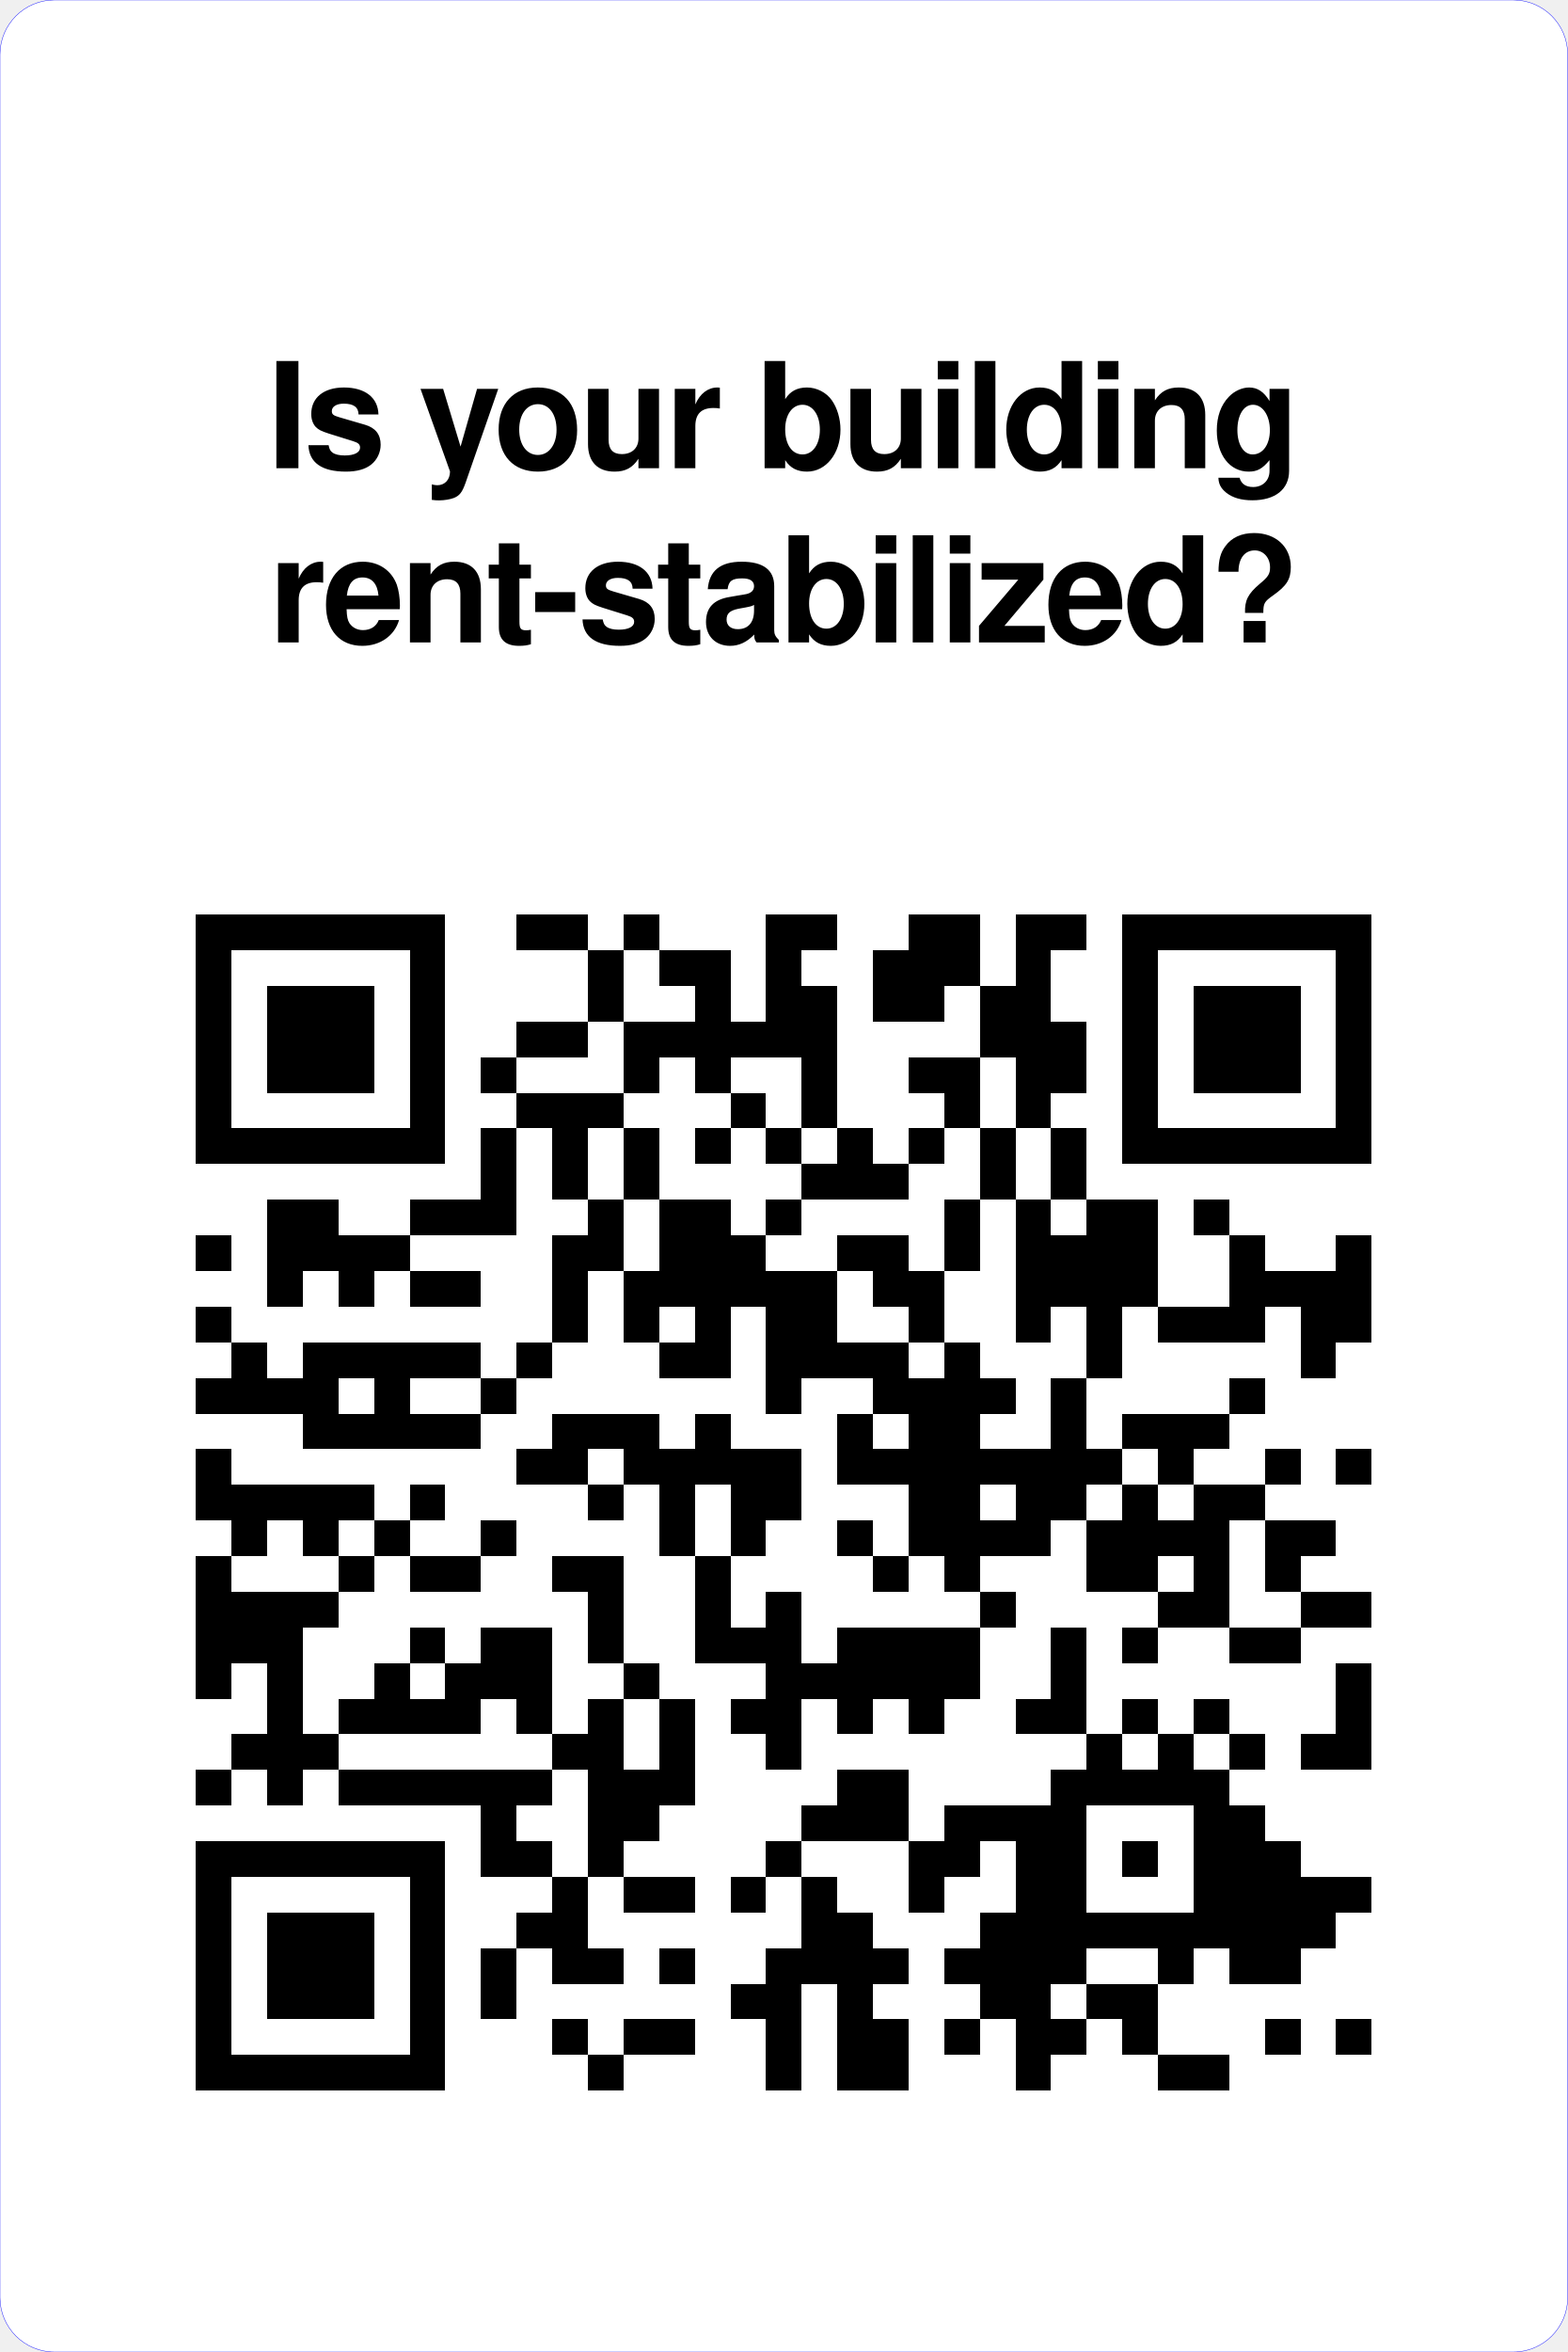
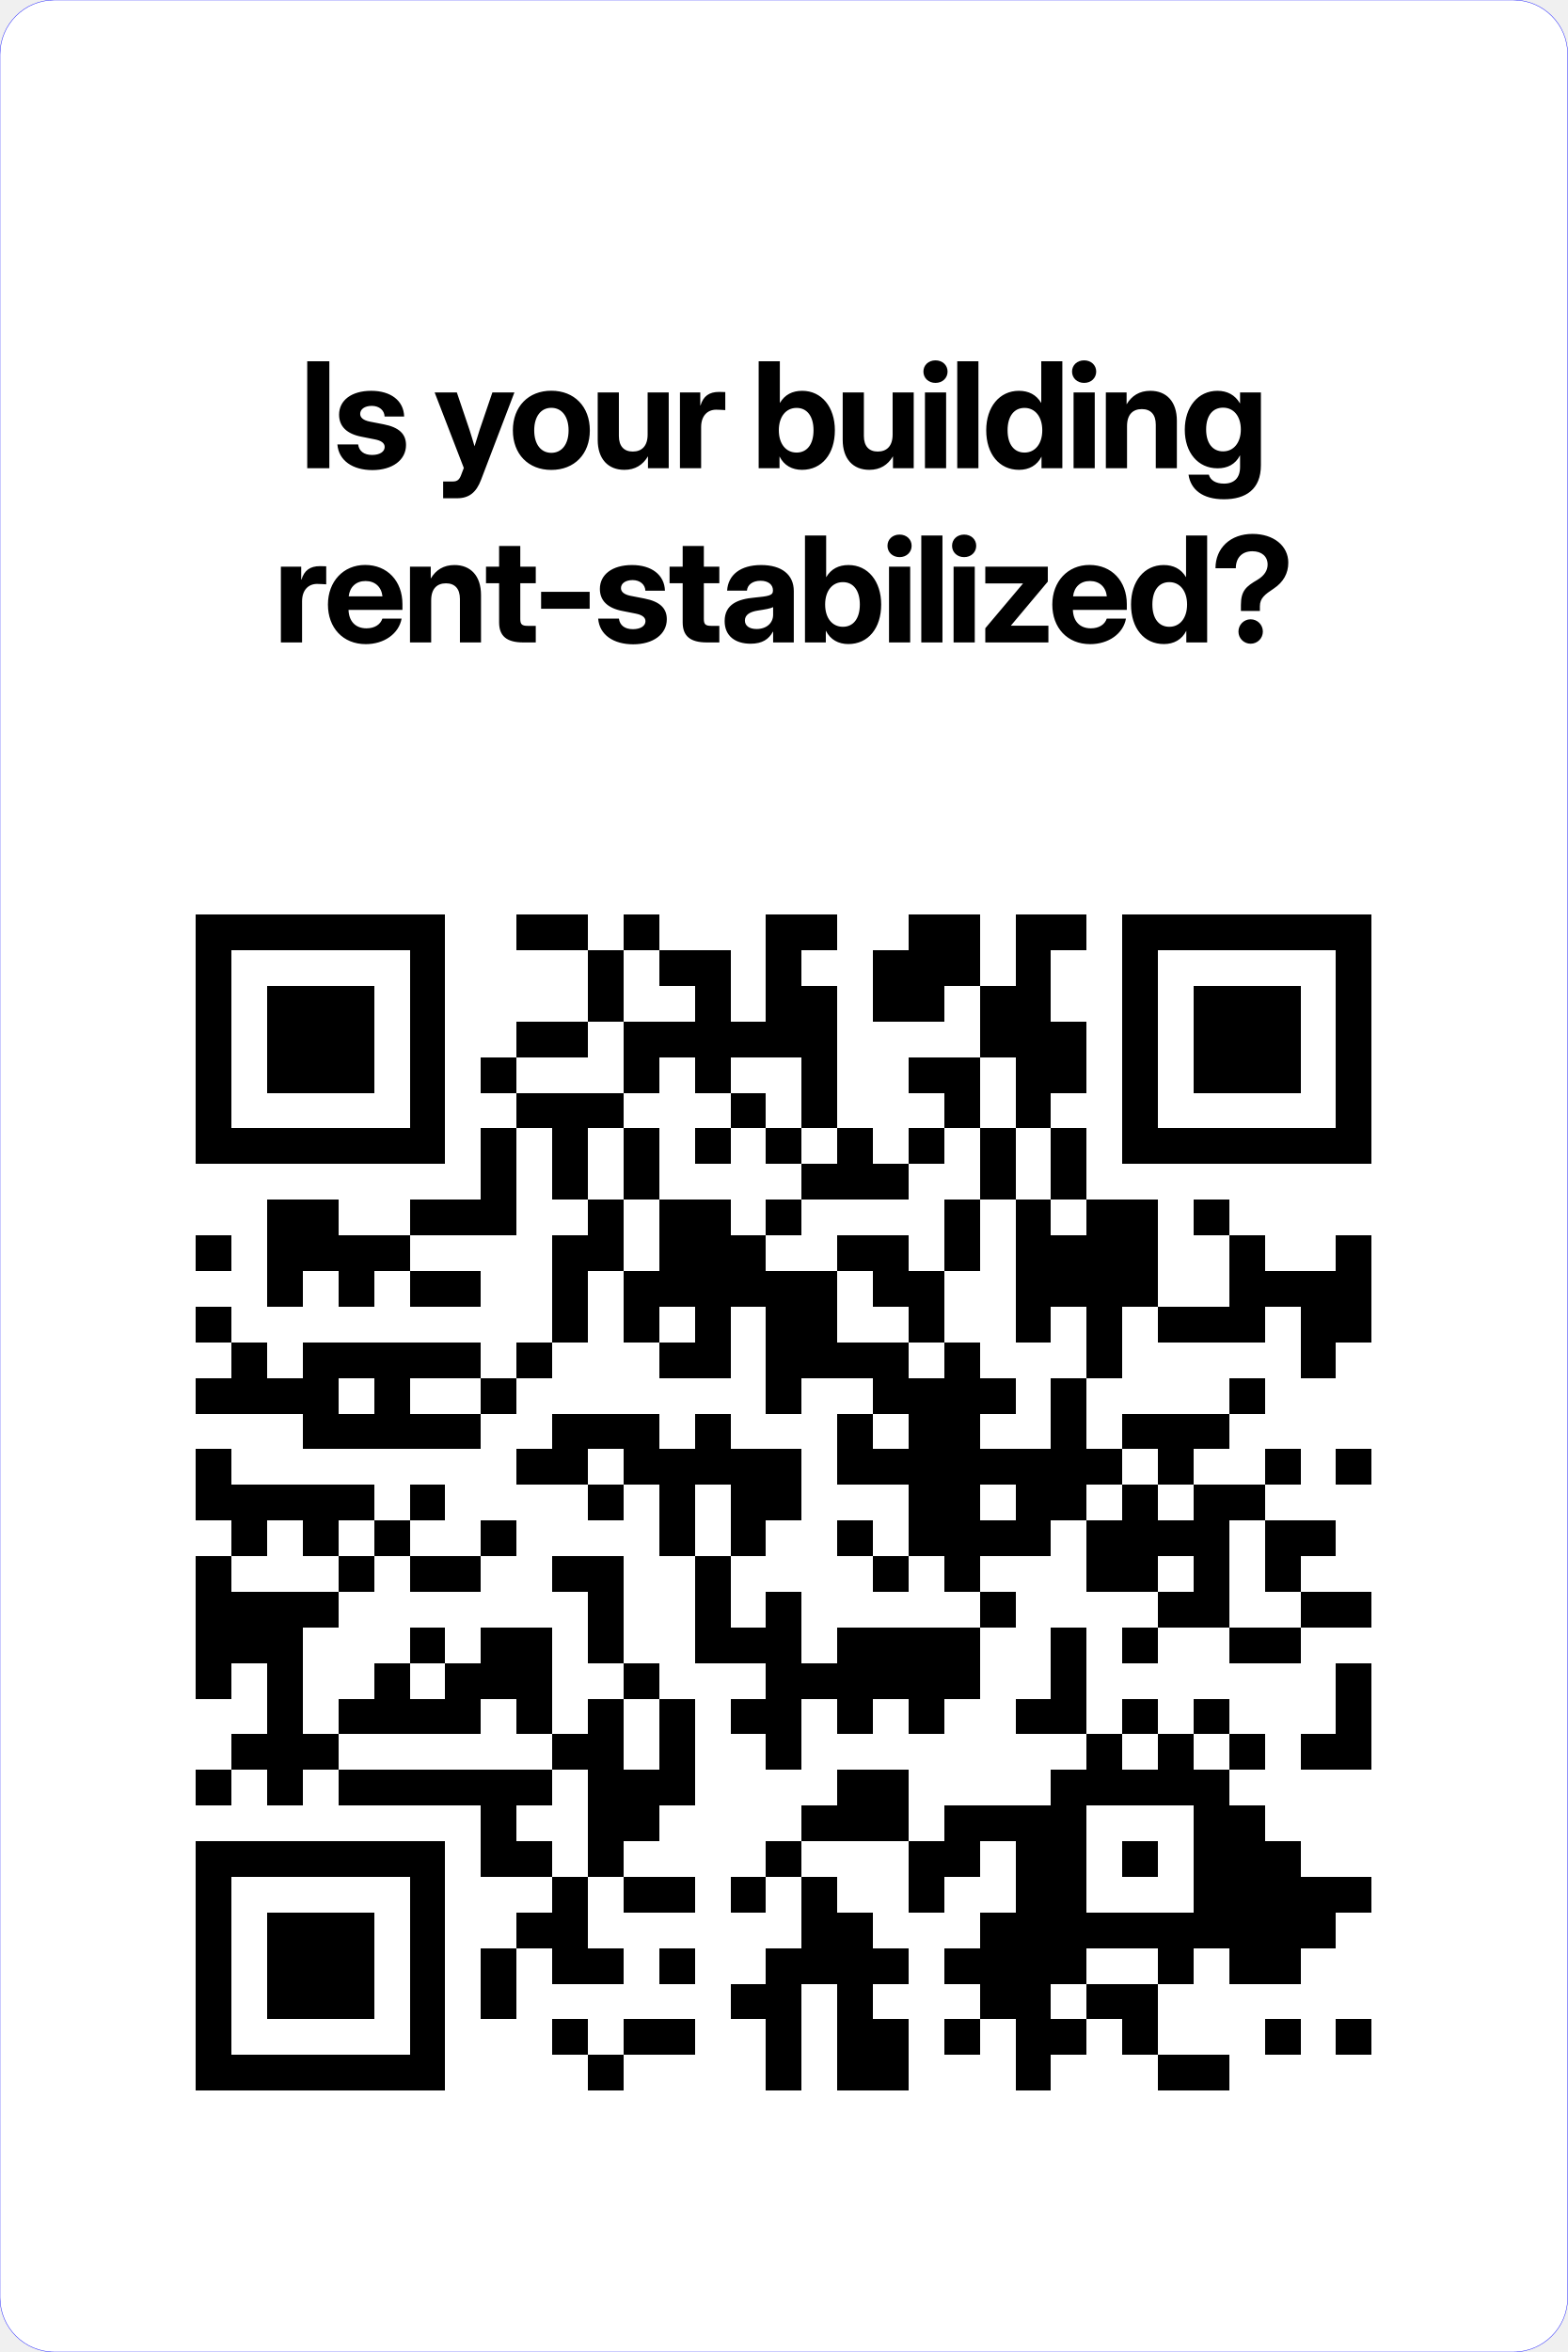
<svg xmlns="http://www.w3.org/2000/svg" width="4in" height="6in" viewBox="0 0 288.00 432.00">
  <rect x="0.00" y="0.00" width="288.00" height="432.00" rx="10.00" fill="#FFFFFF" />
-   <text x="144.00" y="86.00" font-family="Helvetica Neue, Helvetica, Arial, sans-serif" font-size="27.00" font-weight="700" fill="#000000" text-anchor="middle" letter-spacing="-0.70">Is your building</text>
-   <text x="144.00" y="118.00" font-family="Helvetica Neue, Helvetica, Arial, sans-serif" font-size="27.00" font-weight="700" fill="#000000" text-anchor="middle" letter-spacing="-0.70">rent-stabilized?</text>
+   <text x="144.00" y="86.00" font-family="Inter Display, Inter, Helvetica Neue, Helvetica, Arial, sans-serif" font-size="27.00" font-weight="700" fill="#000000" text-anchor="middle" letter-spacing="-0.70">Is your building</text>
+   <text x="144.00" y="118.00" font-family="Inter Display, Inter, Helvetica Neue, Helvetica, Arial, sans-serif" font-size="27.00" font-weight="700" fill="#000000" text-anchor="middle" letter-spacing="-0.70">rent-stabilized?</text>
  <path d="M36.000,168.000h6.545v6.545h-6.545zM42.545,168.000h6.545v6.545h-6.545zM49.091,168.000h6.545v6.545h-6.545zM55.636,168.000h6.545v6.545h-6.545zM62.182,168.000h6.545v6.545h-6.545zM68.727,168.000h6.545v6.545h-6.545zM75.273,168.000h6.545v6.545h-6.545zM94.909,168.000h6.545v6.545h-6.545zM101.455,168.000h6.545v6.545h-6.545zM114.545,168.000h6.545v6.545h-6.545zM140.727,168.000h6.545v6.545h-6.545zM147.273,168.000h6.545v6.545h-6.545zM166.909,168.000h6.545v6.545h-6.545zM173.455,168.000h6.545v6.545h-6.545zM186.545,168.000h6.545v6.545h-6.545zM193.091,168.000h6.545v6.545h-6.545zM206.182,168.000h6.545v6.545h-6.545zM212.727,168.000h6.545v6.545h-6.545zM219.273,168.000h6.545v6.545h-6.545zM225.818,168.000h6.545v6.545h-6.545zM232.364,168.000h6.545v6.545h-6.545zM238.909,168.000h6.545v6.545h-6.545zM245.455,168.000h6.545v6.545h-6.545zM36.000,174.545h6.545v6.545h-6.545zM75.273,174.545h6.545v6.545h-6.545zM108.000,174.545h6.545v6.545h-6.545zM121.091,174.545h6.545v6.545h-6.545zM127.636,174.545h6.545v6.545h-6.545zM140.727,174.545h6.545v6.545h-6.545zM160.364,174.545h6.545v6.545h-6.545zM166.909,174.545h6.545v6.545h-6.545zM173.455,174.545h6.545v6.545h-6.545zM186.545,174.545h6.545v6.545h-6.545zM206.182,174.545h6.545v6.545h-6.545zM245.455,174.545h6.545v6.545h-6.545zM36.000,181.091h6.545v6.545h-6.545zM49.091,181.091h6.545v6.545h-6.545zM55.636,181.091h6.545v6.545h-6.545zM62.182,181.091h6.545v6.545h-6.545zM75.273,181.091h6.545v6.545h-6.545zM108.000,181.091h6.545v6.545h-6.545zM127.636,181.091h6.545v6.545h-6.545zM140.727,181.091h6.545v6.545h-6.545zM147.273,181.091h6.545v6.545h-6.545zM160.364,181.091h6.545v6.545h-6.545zM166.909,181.091h6.545v6.545h-6.545zM180.000,181.091h6.545v6.545h-6.545zM186.545,181.091h6.545v6.545h-6.545zM206.182,181.091h6.545v6.545h-6.545zM219.273,181.091h6.545v6.545h-6.545zM225.818,181.091h6.545v6.545h-6.545zM232.364,181.091h6.545v6.545h-6.545zM245.455,181.091h6.545v6.545h-6.545zM36.000,187.636h6.545v6.545h-6.545zM49.091,187.636h6.545v6.545h-6.545zM55.636,187.636h6.545v6.545h-6.545zM62.182,187.636h6.545v6.545h-6.545zM75.273,187.636h6.545v6.545h-6.545zM94.909,187.636h6.545v6.545h-6.545zM101.455,187.636h6.545v6.545h-6.545zM114.545,187.636h6.545v6.545h-6.545zM121.091,187.636h6.545v6.545h-6.545zM127.636,187.636h6.545v6.545h-6.545zM134.182,187.636h6.545v6.545h-6.545zM140.727,187.636h6.545v6.545h-6.545zM147.273,187.636h6.545v6.545h-6.545zM180.000,187.636h6.545v6.545h-6.545zM186.545,187.636h6.545v6.545h-6.545zM193.091,187.636h6.545v6.545h-6.545zM206.182,187.636h6.545v6.545h-6.545zM219.273,187.636h6.545v6.545h-6.545zM225.818,187.636h6.545v6.545h-6.545zM232.364,187.636h6.545v6.545h-6.545zM245.455,187.636h6.545v6.545h-6.545zM36.000,194.182h6.545v6.545h-6.545zM49.091,194.182h6.545v6.545h-6.545zM55.636,194.182h6.545v6.545h-6.545zM62.182,194.182h6.545v6.545h-6.545zM75.273,194.182h6.545v6.545h-6.545zM88.364,194.182h6.545v6.545h-6.545zM114.545,194.182h6.545v6.545h-6.545zM127.636,194.182h6.545v6.545h-6.545zM147.273,194.182h6.545v6.545h-6.545zM166.909,194.182h6.545v6.545h-6.545zM173.455,194.182h6.545v6.545h-6.545zM186.545,194.182h6.545v6.545h-6.545zM193.091,194.182h6.545v6.545h-6.545zM206.182,194.182h6.545v6.545h-6.545zM219.273,194.182h6.545v6.545h-6.545zM225.818,194.182h6.545v6.545h-6.545zM232.364,194.182h6.545v6.545h-6.545zM245.455,194.182h6.545v6.545h-6.545zM36.000,200.727h6.545v6.545h-6.545zM75.273,200.727h6.545v6.545h-6.545zM94.909,200.727h6.545v6.545h-6.545zM101.455,200.727h6.545v6.545h-6.545zM108.000,200.727h6.545v6.545h-6.545zM134.182,200.727h6.545v6.545h-6.545zM147.273,200.727h6.545v6.545h-6.545zM173.455,200.727h6.545v6.545h-6.545zM186.545,200.727h6.545v6.545h-6.545zM206.182,200.727h6.545v6.545h-6.545zM245.455,200.727h6.545v6.545h-6.545zM36.000,207.273h6.545v6.545h-6.545zM42.545,207.273h6.545v6.545h-6.545zM49.091,207.273h6.545v6.545h-6.545zM55.636,207.273h6.545v6.545h-6.545zM62.182,207.273h6.545v6.545h-6.545zM68.727,207.273h6.545v6.545h-6.545zM75.273,207.273h6.545v6.545h-6.545zM88.364,207.273h6.545v6.545h-6.545zM101.455,207.273h6.545v6.545h-6.545zM114.545,207.273h6.545v6.545h-6.545zM127.636,207.273h6.545v6.545h-6.545zM140.727,207.273h6.545v6.545h-6.545zM153.818,207.273h6.545v6.545h-6.545zM166.909,207.273h6.545v6.545h-6.545zM180.000,207.273h6.545v6.545h-6.545zM193.091,207.273h6.545v6.545h-6.545zM206.182,207.273h6.545v6.545h-6.545zM212.727,207.273h6.545v6.545h-6.545zM219.273,207.273h6.545v6.545h-6.545zM225.818,207.273h6.545v6.545h-6.545zM232.364,207.273h6.545v6.545h-6.545zM238.909,207.273h6.545v6.545h-6.545zM245.455,207.273h6.545v6.545h-6.545zM88.364,213.818h6.545v6.545h-6.545zM101.455,213.818h6.545v6.545h-6.545zM114.545,213.818h6.545v6.545h-6.545zM147.273,213.818h6.545v6.545h-6.545zM153.818,213.818h6.545v6.545h-6.545zM160.364,213.818h6.545v6.545h-6.545zM180.000,213.818h6.545v6.545h-6.545zM193.091,213.818h6.545v6.545h-6.545zM49.091,220.364h6.545v6.545h-6.545zM55.636,220.364h6.545v6.545h-6.545zM75.273,220.364h6.545v6.545h-6.545zM81.818,220.364h6.545v6.545h-6.545zM88.364,220.364h6.545v6.545h-6.545zM108.000,220.364h6.545v6.545h-6.545zM121.091,220.364h6.545v6.545h-6.545zM127.636,220.364h6.545v6.545h-6.545zM140.727,220.364h6.545v6.545h-6.545zM173.455,220.364h6.545v6.545h-6.545zM186.545,220.364h6.545v6.545h-6.545zM199.636,220.364h6.545v6.545h-6.545zM206.182,220.364h6.545v6.545h-6.545zM219.273,220.364h6.545v6.545h-6.545zM36.000,226.909h6.545v6.545h-6.545zM49.091,226.909h6.545v6.545h-6.545zM55.636,226.909h6.545v6.545h-6.545zM62.182,226.909h6.545v6.545h-6.545zM68.727,226.909h6.545v6.545h-6.545zM101.455,226.909h6.545v6.545h-6.545zM108.000,226.909h6.545v6.545h-6.545zM121.091,226.909h6.545v6.545h-6.545zM127.636,226.909h6.545v6.545h-6.545zM134.182,226.909h6.545v6.545h-6.545zM153.818,226.909h6.545v6.545h-6.545zM160.364,226.909h6.545v6.545h-6.545zM173.455,226.909h6.545v6.545h-6.545zM186.545,226.909h6.545v6.545h-6.545zM193.091,226.909h6.545v6.545h-6.545zM199.636,226.909h6.545v6.545h-6.545zM206.182,226.909h6.545v6.545h-6.545zM225.818,226.909h6.545v6.545h-6.545zM245.455,226.909h6.545v6.545h-6.545zM49.091,233.455h6.545v6.545h-6.545zM62.182,233.455h6.545v6.545h-6.545zM75.273,233.455h6.545v6.545h-6.545zM81.818,233.455h6.545v6.545h-6.545zM101.455,233.455h6.545v6.545h-6.545zM114.545,233.455h6.545v6.545h-6.545zM121.091,233.455h6.545v6.545h-6.545zM127.636,233.455h6.545v6.545h-6.545zM134.182,233.455h6.545v6.545h-6.545zM140.727,233.455h6.545v6.545h-6.545zM147.273,233.455h6.545v6.545h-6.545zM160.364,233.455h6.545v6.545h-6.545zM166.909,233.455h6.545v6.545h-6.545zM186.545,233.455h6.545v6.545h-6.545zM193.091,233.455h6.545v6.545h-6.545zM199.636,233.455h6.545v6.545h-6.545zM206.182,233.455h6.545v6.545h-6.545zM225.818,233.455h6.545v6.545h-6.545zM232.364,233.455h6.545v6.545h-6.545zM238.909,233.455h6.545v6.545h-6.545zM245.455,233.455h6.545v6.545h-6.545zM36.000,240.000h6.545v6.545h-6.545zM101.455,240.000h6.545v6.545h-6.545zM114.545,240.000h6.545v6.545h-6.545zM127.636,240.000h6.545v6.545h-6.545zM140.727,240.000h6.545v6.545h-6.545zM147.273,240.000h6.545v6.545h-6.545zM166.909,240.000h6.545v6.545h-6.545zM186.545,240.000h6.545v6.545h-6.545zM199.636,240.000h6.545v6.545h-6.545zM212.727,240.000h6.545v6.545h-6.545zM219.273,240.000h6.545v6.545h-6.545zM225.818,240.000h6.545v6.545h-6.545zM238.909,240.000h6.545v6.545h-6.545zM245.455,240.000h6.545v6.545h-6.545zM42.545,246.545h6.545v6.545h-6.545zM55.636,246.545h6.545v6.545h-6.545zM62.182,246.545h6.545v6.545h-6.545zM68.727,246.545h6.545v6.545h-6.545zM75.273,246.545h6.545v6.545h-6.545zM81.818,246.545h6.545v6.545h-6.545zM94.909,246.545h6.545v6.545h-6.545zM121.091,246.545h6.545v6.545h-6.545zM127.636,246.545h6.545v6.545h-6.545zM140.727,246.545h6.545v6.545h-6.545zM147.273,246.545h6.545v6.545h-6.545zM153.818,246.545h6.545v6.545h-6.545zM160.364,246.545h6.545v6.545h-6.545zM173.455,246.545h6.545v6.545h-6.545zM199.636,246.545h6.545v6.545h-6.545zM238.909,246.545h6.545v6.545h-6.545zM36.000,253.091h6.545v6.545h-6.545zM42.545,253.091h6.545v6.545h-6.545zM49.091,253.091h6.545v6.545h-6.545zM55.636,253.091h6.545v6.545h-6.545zM68.727,253.091h6.545v6.545h-6.545zM88.364,253.091h6.545v6.545h-6.545zM140.727,253.091h6.545v6.545h-6.545zM160.364,253.091h6.545v6.545h-6.545zM166.909,253.091h6.545v6.545h-6.545zM173.455,253.091h6.545v6.545h-6.545zM180.000,253.091h6.545v6.545h-6.545zM193.091,253.091h6.545v6.545h-6.545zM225.818,253.091h6.545v6.545h-6.545zM55.636,259.636h6.545v6.545h-6.545zM62.182,259.636h6.545v6.545h-6.545zM68.727,259.636h6.545v6.545h-6.545zM75.273,259.636h6.545v6.545h-6.545zM81.818,259.636h6.545v6.545h-6.545zM101.455,259.636h6.545v6.545h-6.545zM108.000,259.636h6.545v6.545h-6.545zM114.545,259.636h6.545v6.545h-6.545zM127.636,259.636h6.545v6.545h-6.545zM153.818,259.636h6.545v6.545h-6.545zM166.909,259.636h6.545v6.545h-6.545zM173.455,259.636h6.545v6.545h-6.545zM193.091,259.636h6.545v6.545h-6.545zM206.182,259.636h6.545v6.545h-6.545zM212.727,259.636h6.545v6.545h-6.545zM219.273,259.636h6.545v6.545h-6.545zM36.000,266.182h6.545v6.545h-6.545zM94.909,266.182h6.545v6.545h-6.545zM101.455,266.182h6.545v6.545h-6.545zM114.545,266.182h6.545v6.545h-6.545zM121.091,266.182h6.545v6.545h-6.545zM127.636,266.182h6.545v6.545h-6.545zM134.182,266.182h6.545v6.545h-6.545zM140.727,266.182h6.545v6.545h-6.545zM153.818,266.182h6.545v6.545h-6.545zM160.364,266.182h6.545v6.545h-6.545zM166.909,266.182h6.545v6.545h-6.545zM173.455,266.182h6.545v6.545h-6.545zM180.000,266.182h6.545v6.545h-6.545zM186.545,266.182h6.545v6.545h-6.545zM193.091,266.182h6.545v6.545h-6.545zM199.636,266.182h6.545v6.545h-6.545zM212.727,266.182h6.545v6.545h-6.545zM232.364,266.182h6.545v6.545h-6.545zM245.455,266.182h6.545v6.545h-6.545zM36.000,272.727h6.545v6.545h-6.545zM42.545,272.727h6.545v6.545h-6.545zM49.091,272.727h6.545v6.545h-6.545zM55.636,272.727h6.545v6.545h-6.545zM62.182,272.727h6.545v6.545h-6.545zM75.273,272.727h6.545v6.545h-6.545zM108.000,272.727h6.545v6.545h-6.545zM121.091,272.727h6.545v6.545h-6.545zM134.182,272.727h6.545v6.545h-6.545zM140.727,272.727h6.545v6.545h-6.545zM166.909,272.727h6.545v6.545h-6.545zM173.455,272.727h6.545v6.545h-6.545zM186.545,272.727h6.545v6.545h-6.545zM193.091,272.727h6.545v6.545h-6.545zM206.182,272.727h6.545v6.545h-6.545zM219.273,272.727h6.545v6.545h-6.545zM225.818,272.727h6.545v6.545h-6.545zM42.545,279.273h6.545v6.545h-6.545zM55.636,279.273h6.545v6.545h-6.545zM68.727,279.273h6.545v6.545h-6.545zM88.364,279.273h6.545v6.545h-6.545zM121.091,279.273h6.545v6.545h-6.545zM134.182,279.273h6.545v6.545h-6.545zM153.818,279.273h6.545v6.545h-6.545zM166.909,279.273h6.545v6.545h-6.545zM173.455,279.273h6.545v6.545h-6.545zM180.000,279.273h6.545v6.545h-6.545zM186.545,279.273h6.545v6.545h-6.545zM199.636,279.273h6.545v6.545h-6.545zM206.182,279.273h6.545v6.545h-6.545zM212.727,279.273h6.545v6.545h-6.545zM219.273,279.273h6.545v6.545h-6.545zM232.364,279.273h6.545v6.545h-6.545zM238.909,279.273h6.545v6.545h-6.545zM36.000,285.818h6.545v6.545h-6.545zM62.182,285.818h6.545v6.545h-6.545zM75.273,285.818h6.545v6.545h-6.545zM81.818,285.818h6.545v6.545h-6.545zM101.455,285.818h6.545v6.545h-6.545zM108.000,285.818h6.545v6.545h-6.545zM127.636,285.818h6.545v6.545h-6.545zM160.364,285.818h6.545v6.545h-6.545zM173.455,285.818h6.545v6.545h-6.545zM199.636,285.818h6.545v6.545h-6.545zM206.182,285.818h6.545v6.545h-6.545zM219.273,285.818h6.545v6.545h-6.545zM232.364,285.818h6.545v6.545h-6.545zM36.000,292.364h6.545v6.545h-6.545zM42.545,292.364h6.545v6.545h-6.545zM49.091,292.364h6.545v6.545h-6.545zM55.636,292.364h6.545v6.545h-6.545zM108.000,292.364h6.545v6.545h-6.545zM127.636,292.364h6.545v6.545h-6.545zM140.727,292.364h6.545v6.545h-6.545zM180.000,292.364h6.545v6.545h-6.545zM212.727,292.364h6.545v6.545h-6.545zM219.273,292.364h6.545v6.545h-6.545zM238.909,292.364h6.545v6.545h-6.545zM245.455,292.364h6.545v6.545h-6.545zM36.000,298.909h6.545v6.545h-6.545zM42.545,298.909h6.545v6.545h-6.545zM49.091,298.909h6.545v6.545h-6.545zM75.273,298.909h6.545v6.545h-6.545zM88.364,298.909h6.545v6.545h-6.545zM94.909,298.909h6.545v6.545h-6.545zM108.000,298.909h6.545v6.545h-6.545zM127.636,298.909h6.545v6.545h-6.545zM134.182,298.909h6.545v6.545h-6.545zM140.727,298.909h6.545v6.545h-6.545zM153.818,298.909h6.545v6.545h-6.545zM160.364,298.909h6.545v6.545h-6.545zM166.909,298.909h6.545v6.545h-6.545zM173.455,298.909h6.545v6.545h-6.545zM193.091,298.909h6.545v6.545h-6.545zM206.182,298.909h6.545v6.545h-6.545zM225.818,298.909h6.545v6.545h-6.545zM232.364,298.909h6.545v6.545h-6.545zM36.000,305.455h6.545v6.545h-6.545zM49.091,305.455h6.545v6.545h-6.545zM68.727,305.455h6.545v6.545h-6.545zM81.818,305.455h6.545v6.545h-6.545zM88.364,305.455h6.545v6.545h-6.545zM94.909,305.455h6.545v6.545h-6.545zM114.545,305.455h6.545v6.545h-6.545zM140.727,305.455h6.545v6.545h-6.545zM147.273,305.455h6.545v6.545h-6.545zM153.818,305.455h6.545v6.545h-6.545zM160.364,305.455h6.545v6.545h-6.545zM166.909,305.455h6.545v6.545h-6.545zM173.455,305.455h6.545v6.545h-6.545zM193.091,305.455h6.545v6.545h-6.545zM245.455,305.455h6.545v6.545h-6.545zM49.091,312.000h6.545v6.545h-6.545zM62.182,312.000h6.545v6.545h-6.545zM68.727,312.000h6.545v6.545h-6.545zM75.273,312.000h6.545v6.545h-6.545zM81.818,312.000h6.545v6.545h-6.545zM94.909,312.000h6.545v6.545h-6.545zM108.000,312.000h6.545v6.545h-6.545zM121.091,312.000h6.545v6.545h-6.545zM134.182,312.000h6.545v6.545h-6.545zM140.727,312.000h6.545v6.545h-6.545zM153.818,312.000h6.545v6.545h-6.545zM166.909,312.000h6.545v6.545h-6.545zM186.545,312.000h6.545v6.545h-6.545zM193.091,312.000h6.545v6.545h-6.545zM206.182,312.000h6.545v6.545h-6.545zM219.273,312.000h6.545v6.545h-6.545zM245.455,312.000h6.545v6.545h-6.545zM42.545,318.545h6.545v6.545h-6.545zM49.091,318.545h6.545v6.545h-6.545zM55.636,318.545h6.545v6.545h-6.545zM101.455,318.545h6.545v6.545h-6.545zM108.000,318.545h6.545v6.545h-6.545zM121.091,318.545h6.545v6.545h-6.545zM140.727,318.545h6.545v6.545h-6.545zM199.636,318.545h6.545v6.545h-6.545zM212.727,318.545h6.545v6.545h-6.545zM225.818,318.545h6.545v6.545h-6.545zM238.909,318.545h6.545v6.545h-6.545zM245.455,318.545h6.545v6.545h-6.545zM36.000,325.091h6.545v6.545h-6.545zM49.091,325.091h6.545v6.545h-6.545zM62.182,325.091h6.545v6.545h-6.545zM68.727,325.091h6.545v6.545h-6.545zM75.273,325.091h6.545v6.545h-6.545zM81.818,325.091h6.545v6.545h-6.545zM88.364,325.091h6.545v6.545h-6.545zM94.909,325.091h6.545v6.545h-6.545zM108.000,325.091h6.545v6.545h-6.545zM114.545,325.091h6.545v6.545h-6.545zM121.091,325.091h6.545v6.545h-6.545zM153.818,325.091h6.545v6.545h-6.545zM160.364,325.091h6.545v6.545h-6.545zM193.091,325.091h6.545v6.545h-6.545zM199.636,325.091h6.545v6.545h-6.545zM206.182,325.091h6.545v6.545h-6.545zM212.727,325.091h6.545v6.545h-6.545zM219.273,325.091h6.545v6.545h-6.545zM88.364,331.636h6.545v6.545h-6.545zM108.000,331.636h6.545v6.545h-6.545zM114.545,331.636h6.545v6.545h-6.545zM147.273,331.636h6.545v6.545h-6.545zM153.818,331.636h6.545v6.545h-6.545zM160.364,331.636h6.545v6.545h-6.545zM173.455,331.636h6.545v6.545h-6.545zM180.000,331.636h6.545v6.545h-6.545zM186.545,331.636h6.545v6.545h-6.545zM193.091,331.636h6.545v6.545h-6.545zM219.273,331.636h6.545v6.545h-6.545zM225.818,331.636h6.545v6.545h-6.545zM36.000,338.182h6.545v6.545h-6.545zM42.545,338.182h6.545v6.545h-6.545zM49.091,338.182h6.545v6.545h-6.545zM55.636,338.182h6.545v6.545h-6.545zM62.182,338.182h6.545v6.545h-6.545zM68.727,338.182h6.545v6.545h-6.545zM75.273,338.182h6.545v6.545h-6.545zM88.364,338.182h6.545v6.545h-6.545zM94.909,338.182h6.545v6.545h-6.545zM108.000,338.182h6.545v6.545h-6.545zM140.727,338.182h6.545v6.545h-6.545zM166.909,338.182h6.545v6.545h-6.545zM173.455,338.182h6.545v6.545h-6.545zM186.545,338.182h6.545v6.545h-6.545zM193.091,338.182h6.545v6.545h-6.545zM206.182,338.182h6.545v6.545h-6.545zM219.273,338.182h6.545v6.545h-6.545zM225.818,338.182h6.545v6.545h-6.545zM232.364,338.182h6.545v6.545h-6.545zM36.000,344.727h6.545v6.545h-6.545zM75.273,344.727h6.545v6.545h-6.545zM101.455,344.727h6.545v6.545h-6.545zM114.545,344.727h6.545v6.545h-6.545zM121.091,344.727h6.545v6.545h-6.545zM134.182,344.727h6.545v6.545h-6.545zM147.273,344.727h6.545v6.545h-6.545zM166.909,344.727h6.545v6.545h-6.545zM186.545,344.727h6.545v6.545h-6.545zM193.091,344.727h6.545v6.545h-6.545zM219.273,344.727h6.545v6.545h-6.545zM225.818,344.727h6.545v6.545h-6.545zM232.364,344.727h6.545v6.545h-6.545zM238.909,344.727h6.545v6.545h-6.545zM245.455,344.727h6.545v6.545h-6.545zM36.000,351.273h6.545v6.545h-6.545zM49.091,351.273h6.545v6.545h-6.545zM55.636,351.273h6.545v6.545h-6.545zM62.182,351.273h6.545v6.545h-6.545zM75.273,351.273h6.545v6.545h-6.545zM94.909,351.273h6.545v6.545h-6.545zM101.455,351.273h6.545v6.545h-6.545zM147.273,351.273h6.545v6.545h-6.545zM153.818,351.273h6.545v6.545h-6.545zM180.000,351.273h6.545v6.545h-6.545zM186.545,351.273h6.545v6.545h-6.545zM193.091,351.273h6.545v6.545h-6.545zM199.636,351.273h6.545v6.545h-6.545zM206.182,351.273h6.545v6.545h-6.545zM212.727,351.273h6.545v6.545h-6.545zM219.273,351.273h6.545v6.545h-6.545zM225.818,351.273h6.545v6.545h-6.545zM232.364,351.273h6.545v6.545h-6.545zM238.909,351.273h6.545v6.545h-6.545zM36.000,357.818h6.545v6.545h-6.545zM49.091,357.818h6.545v6.545h-6.545zM55.636,357.818h6.545v6.545h-6.545zM62.182,357.818h6.545v6.545h-6.545zM75.273,357.818h6.545v6.545h-6.545zM88.364,357.818h6.545v6.545h-6.545zM101.455,357.818h6.545v6.545h-6.545zM108.000,357.818h6.545v6.545h-6.545zM121.091,357.818h6.545v6.545h-6.545zM140.727,357.818h6.545v6.545h-6.545zM147.273,357.818h6.545v6.545h-6.545zM153.818,357.818h6.545v6.545h-6.545zM160.364,357.818h6.545v6.545h-6.545zM173.455,357.818h6.545v6.545h-6.545zM180.000,357.818h6.545v6.545h-6.545zM186.545,357.818h6.545v6.545h-6.545zM193.091,357.818h6.545v6.545h-6.545zM212.727,357.818h6.545v6.545h-6.545zM225.818,357.818h6.545v6.545h-6.545zM232.364,357.818h6.545v6.545h-6.545zM36.000,364.364h6.545v6.545h-6.545zM49.091,364.364h6.545v6.545h-6.545zM55.636,364.364h6.545v6.545h-6.545zM62.182,364.364h6.545v6.545h-6.545zM75.273,364.364h6.545v6.545h-6.545zM88.364,364.364h6.545v6.545h-6.545zM134.182,364.364h6.545v6.545h-6.545zM140.727,364.364h6.545v6.545h-6.545zM153.818,364.364h6.545v6.545h-6.545zM180.000,364.364h6.545v6.545h-6.545zM186.545,364.364h6.545v6.545h-6.545zM199.636,364.364h6.545v6.545h-6.545zM206.182,364.364h6.545v6.545h-6.545zM36.000,370.909h6.545v6.545h-6.545zM75.273,370.909h6.545v6.545h-6.545zM101.455,370.909h6.545v6.545h-6.545zM114.545,370.909h6.545v6.545h-6.545zM121.091,370.909h6.545v6.545h-6.545zM140.727,370.909h6.545v6.545h-6.545zM153.818,370.909h6.545v6.545h-6.545zM160.364,370.909h6.545v6.545h-6.545zM173.455,370.909h6.545v6.545h-6.545zM186.545,370.909h6.545v6.545h-6.545zM193.091,370.909h6.545v6.545h-6.545zM206.182,370.909h6.545v6.545h-6.545zM232.364,370.909h6.545v6.545h-6.545zM245.455,370.909h6.545v6.545h-6.545zM36.000,377.455h6.545v6.545h-6.545zM42.545,377.455h6.545v6.545h-6.545zM49.091,377.455h6.545v6.545h-6.545zM55.636,377.455h6.545v6.545h-6.545zM62.182,377.455h6.545v6.545h-6.545zM68.727,377.455h6.545v6.545h-6.545zM75.273,377.455h6.545v6.545h-6.545zM108.000,377.455h6.545v6.545h-6.545zM140.727,377.455h6.545v6.545h-6.545zM153.818,377.455h6.545v6.545h-6.545zM160.364,377.455h6.545v6.545h-6.545zM186.545,377.455h6.545v6.545h-6.545zM212.727,377.455h6.545v6.545h-6.545zM219.273,377.455h6.545v6.545h-6.545z" fill="#000000" shape-rendering="crispEdges" />
  <rect x="0.00" y="0.00" width="288.00" height="432.00" rx="10.00" fill="none" stroke="#0000FF" stroke-width="0.072" />
</svg>
